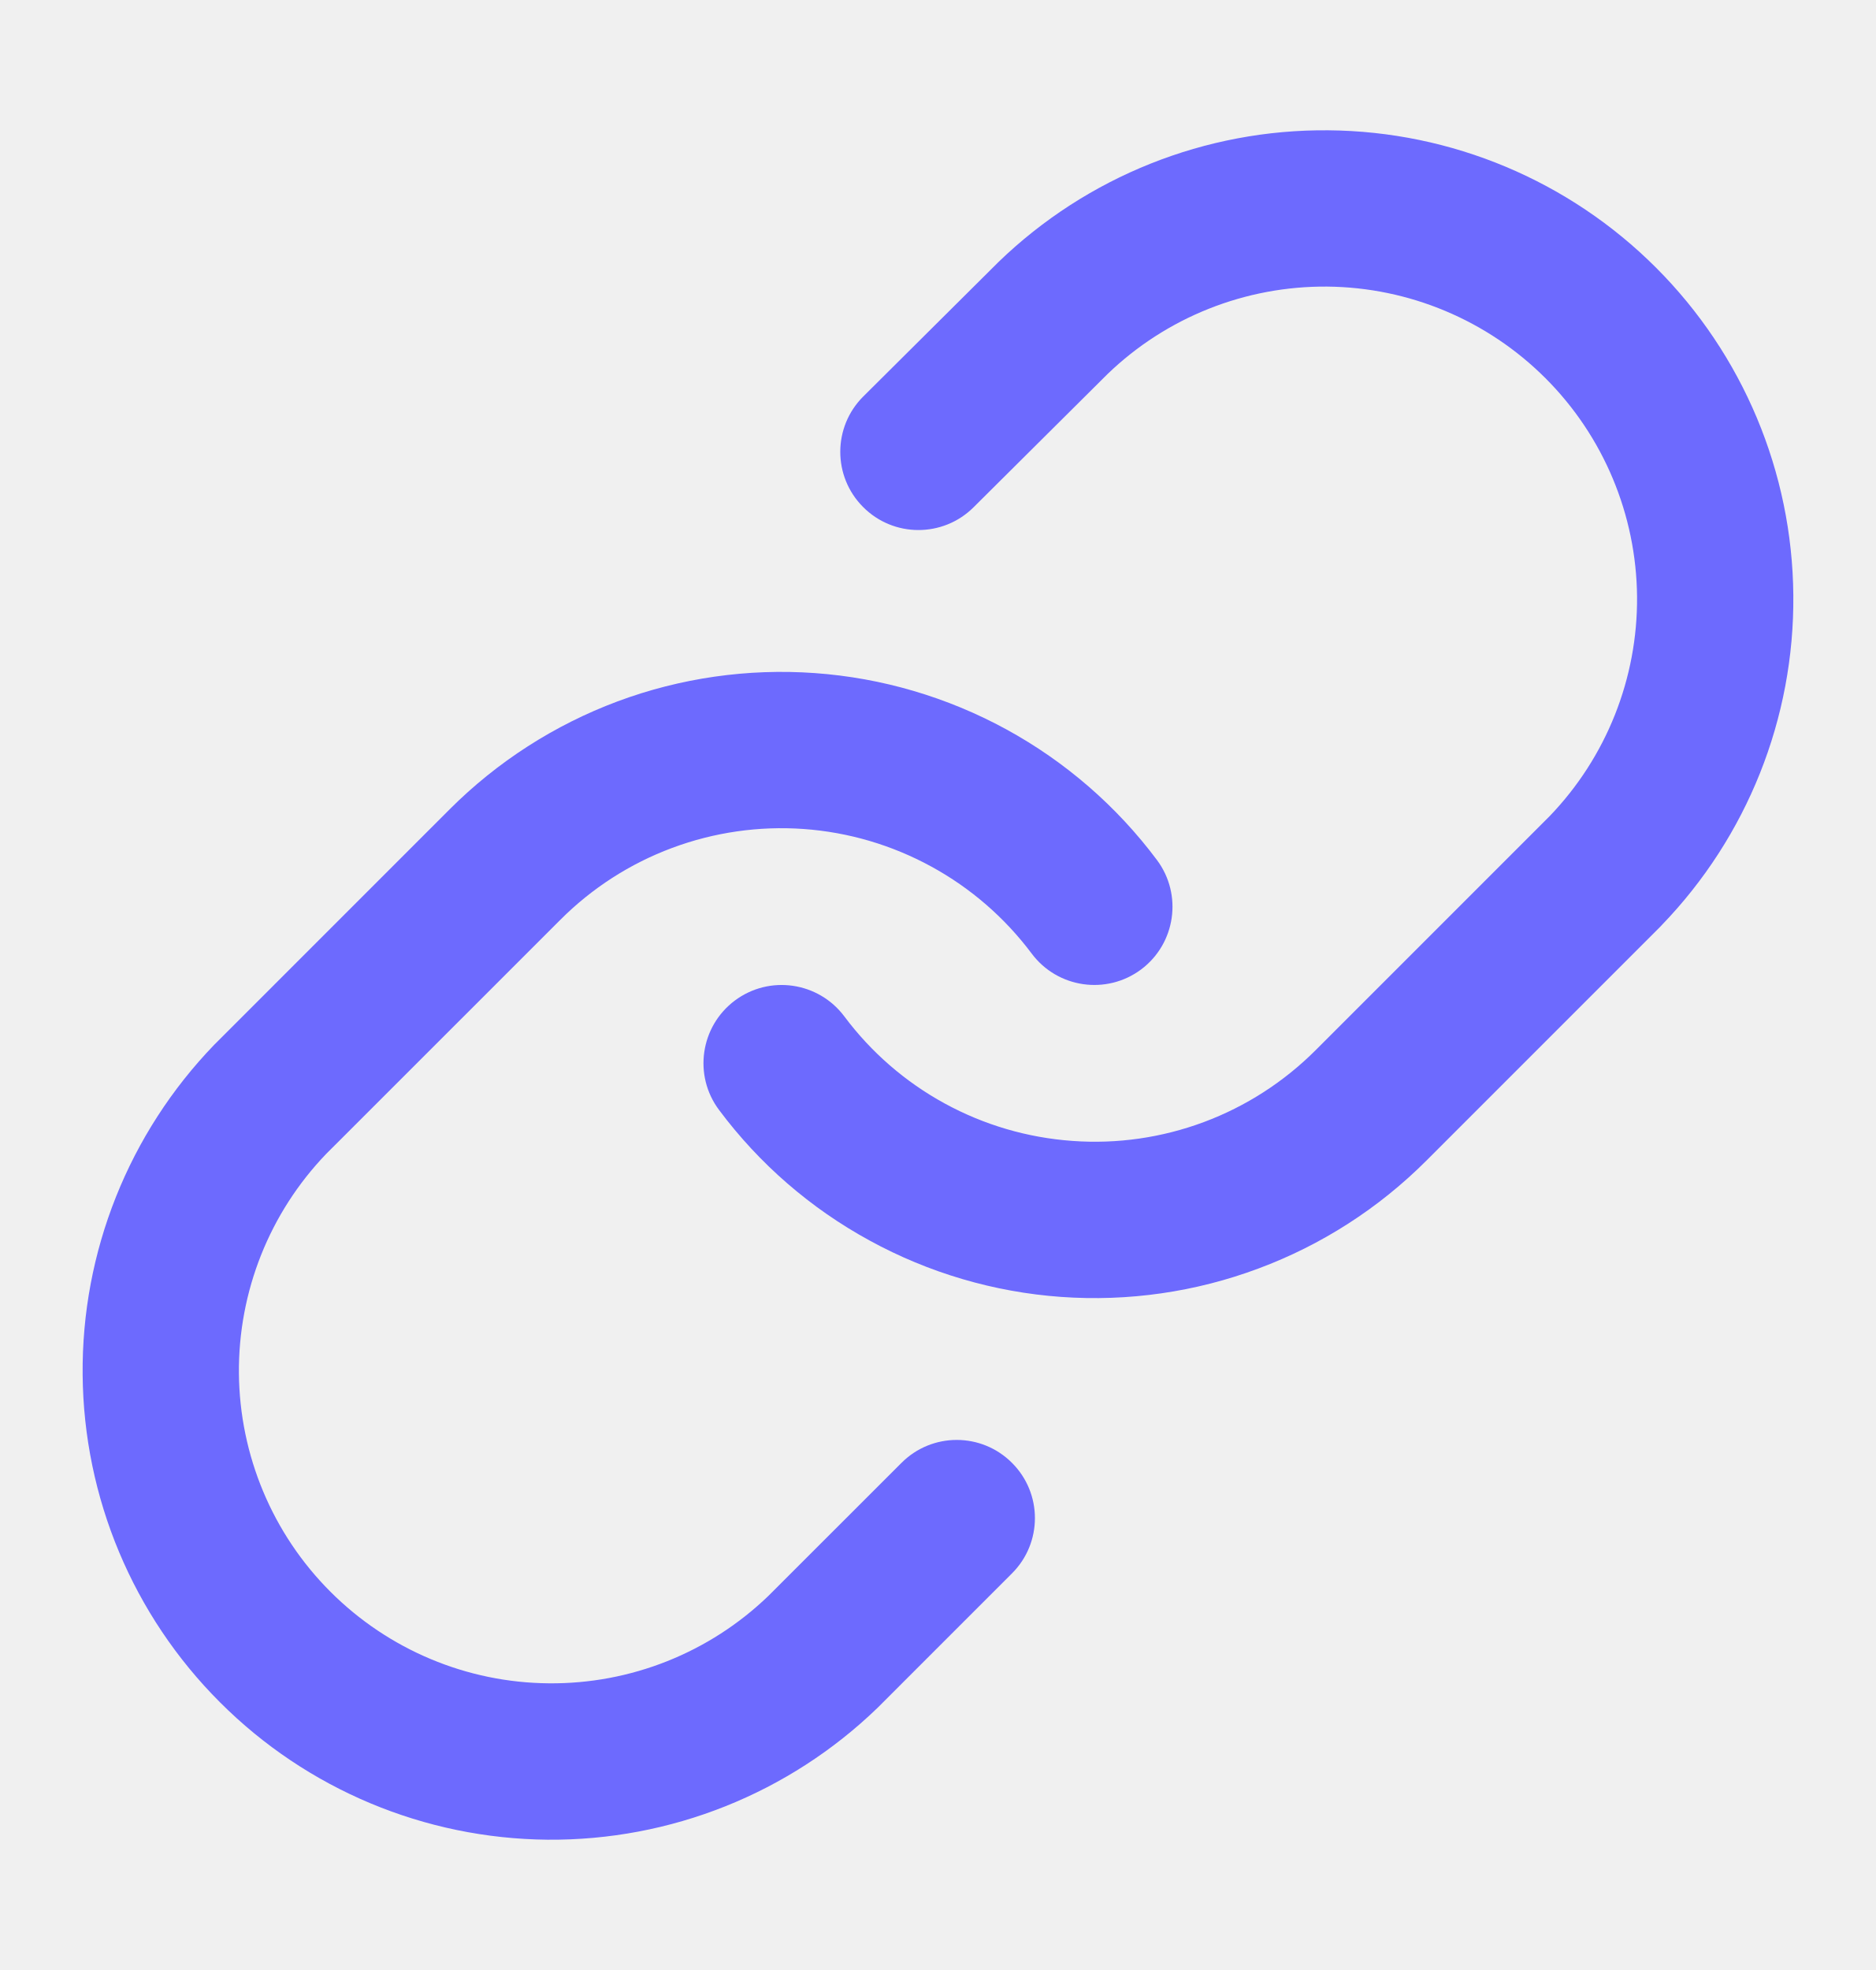
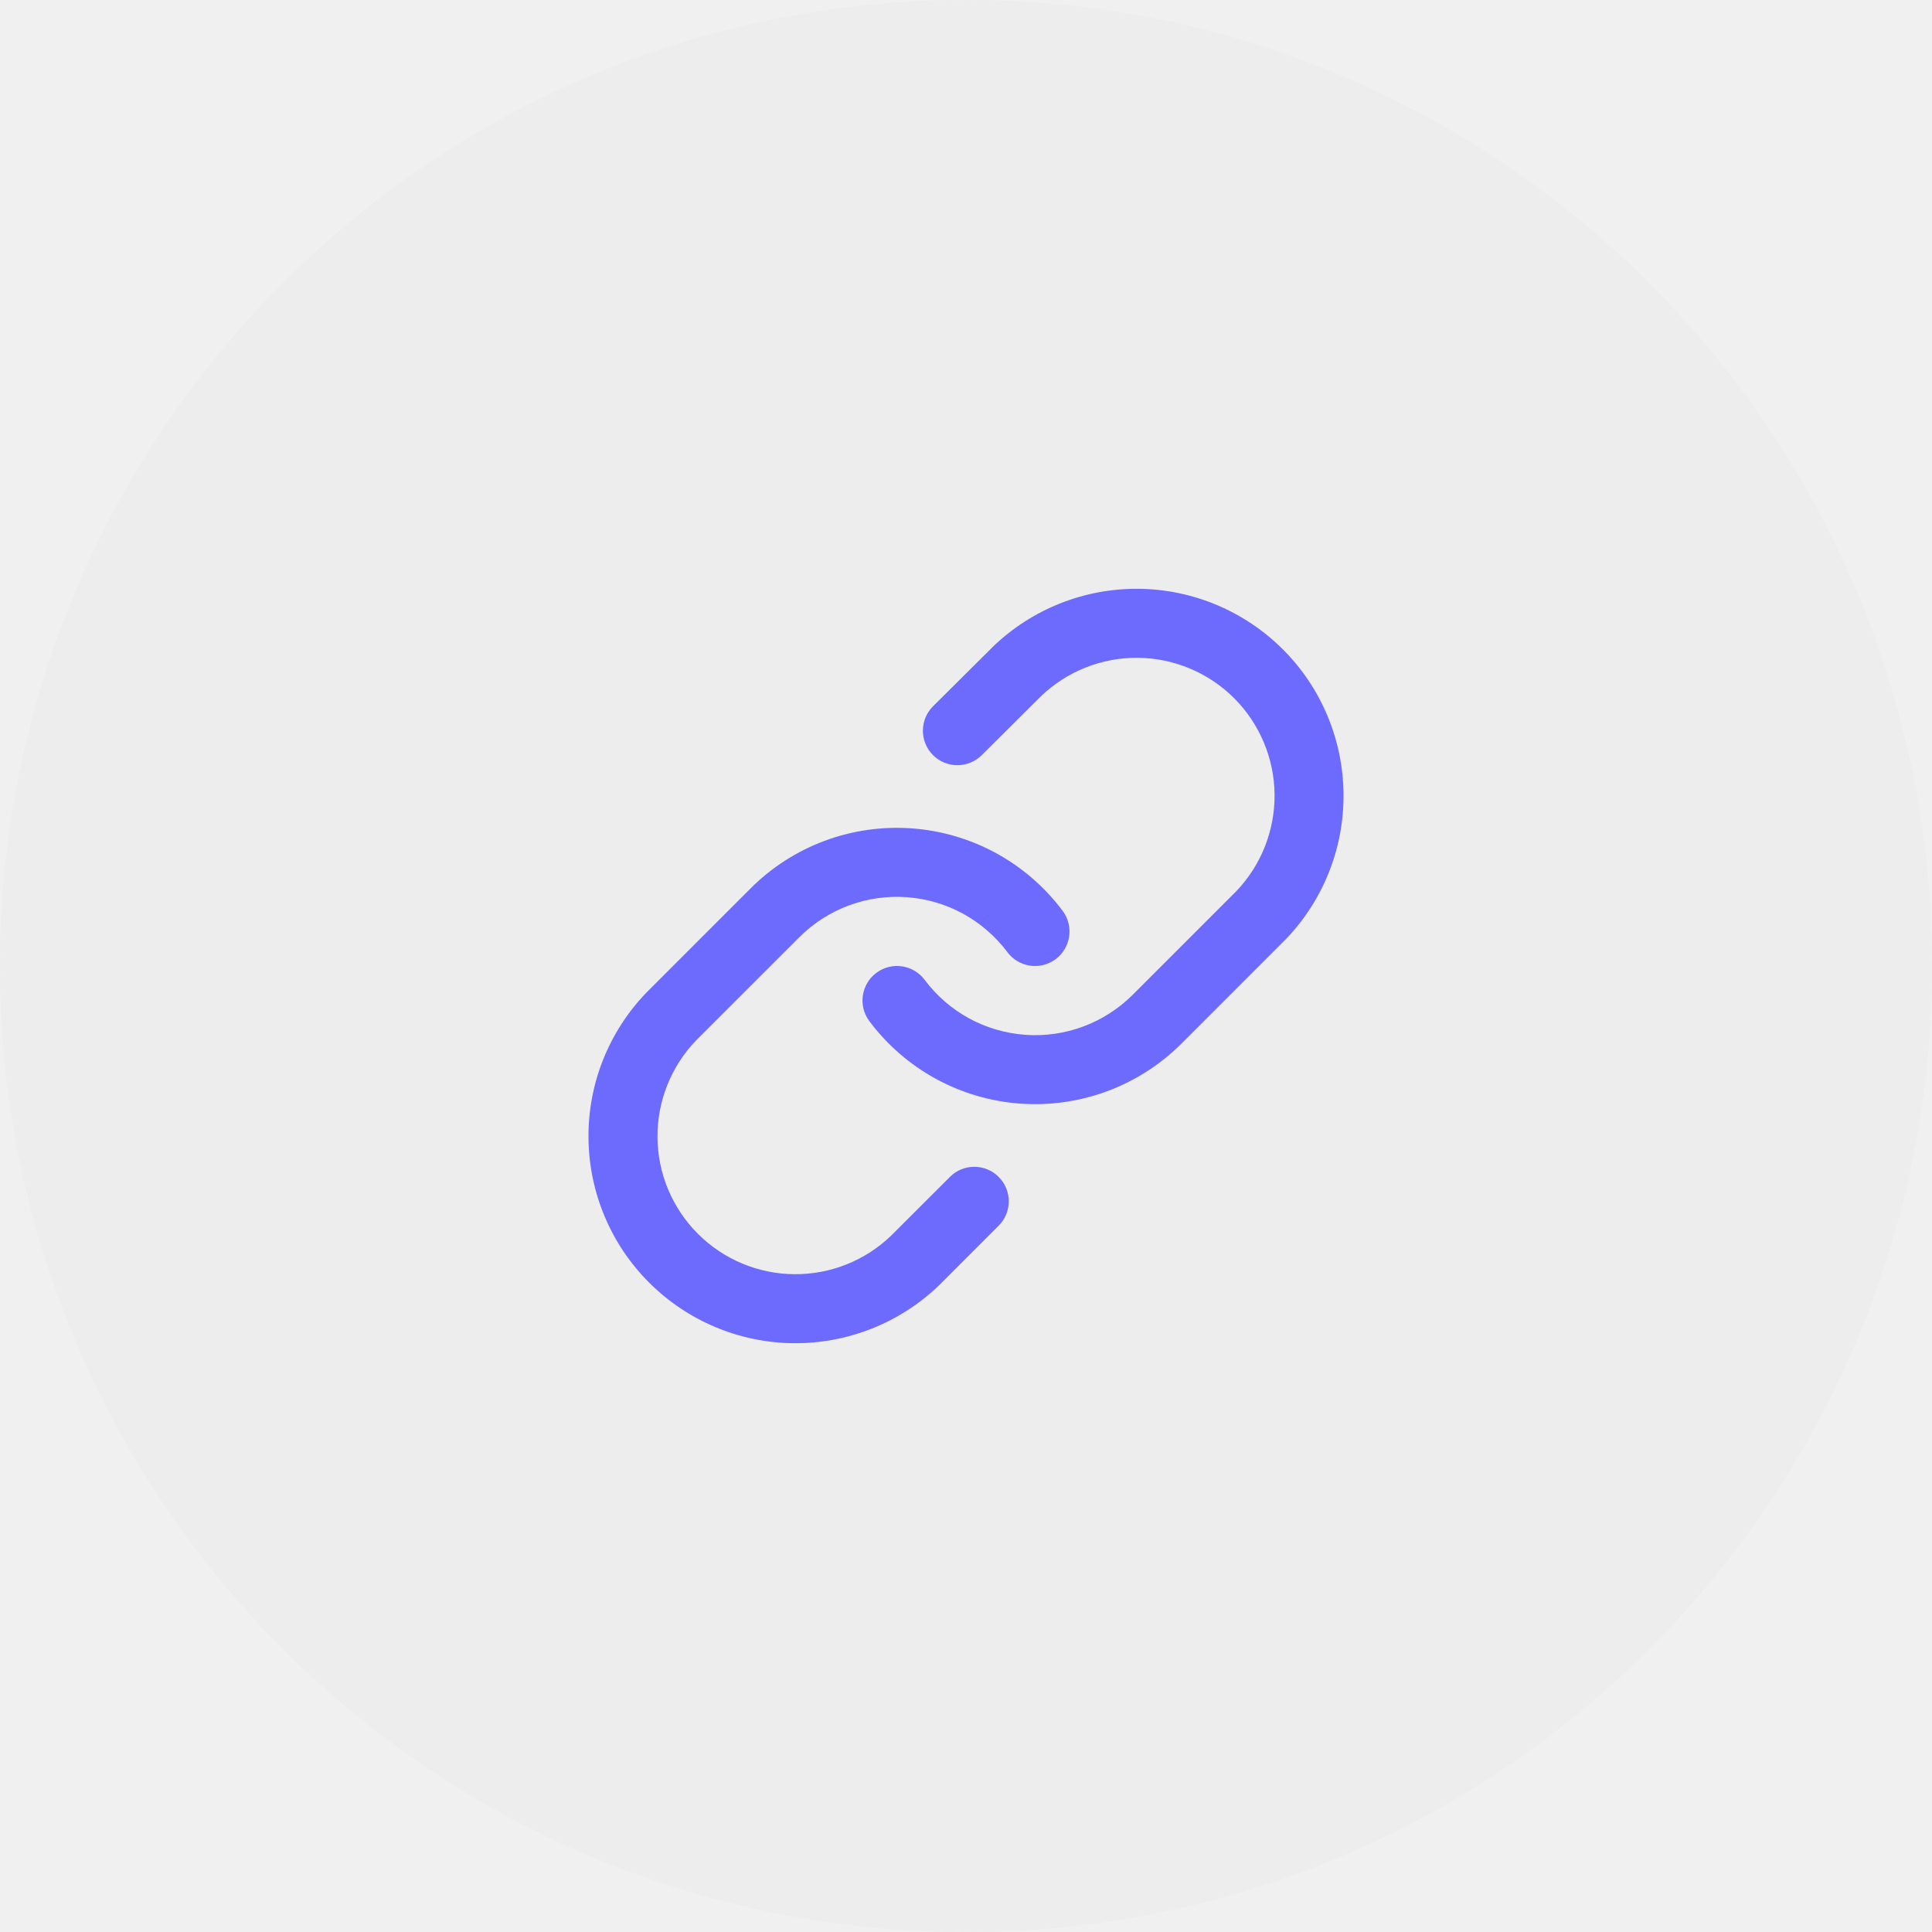
- <svg xmlns="http://www.w3.org/2000/svg" width="20" height="21" viewBox="0 0 20 21" fill="none">
-   <path fill-rule="evenodd" clip-rule="evenodd" d="M10.646 2.792C11.589 1.881 12.852 1.377 14.163 1.389C15.474 1.4 16.728 1.926 17.655 2.853C18.582 3.78 19.108 5.034 19.119 6.345C19.131 7.656 18.627 8.919 17.716 9.862L17.706 9.873L15.206 12.373C14.699 12.88 14.089 13.272 13.417 13.522C12.746 13.773 12.028 13.876 11.313 13.825C10.598 13.774 9.902 13.569 9.273 13.225C8.643 12.882 8.095 12.407 7.666 11.832C7.39 11.464 7.466 10.942 7.834 10.666C8.203 10.39 8.725 10.466 9.001 10.834C9.287 11.217 9.652 11.534 10.072 11.763C10.491 11.992 10.955 12.128 11.432 12.162C11.909 12.197 12.387 12.128 12.835 11.961C13.283 11.794 13.689 11.532 14.027 11.194L14.027 11.194L16.522 8.699C17.126 8.071 17.46 7.231 17.453 6.36C17.445 5.486 17.095 4.65 16.477 4.032C15.859 3.414 15.023 3.063 14.149 3.055C13.277 3.048 12.436 3.382 11.808 3.987L10.379 5.408C10.053 5.732 9.525 5.731 9.201 5.404C8.876 5.078 8.878 4.55 9.204 4.226L10.637 2.801L10.646 2.792Z" fill="#6D6AFE" />
-   <path fill-rule="evenodd" clip-rule="evenodd" d="M6.583 7.477C7.254 7.227 7.972 7.124 8.687 7.175C9.402 7.226 10.098 7.431 10.727 7.774C11.357 8.118 11.905 8.593 12.334 9.167C12.61 9.536 12.534 10.058 12.166 10.334C11.797 10.609 11.275 10.534 10.999 10.165C10.713 9.783 10.348 9.466 9.928 9.237C9.509 9.008 9.045 8.871 8.568 8.837C8.091 8.803 7.613 8.872 7.165 9.039C6.717 9.206 6.311 9.467 5.973 9.806L3.478 12.3C2.874 12.928 2.54 13.768 2.547 14.64C2.555 15.514 2.905 16.35 3.523 16.968C4.141 17.586 4.977 17.937 5.851 17.944C6.723 17.952 7.563 17.618 8.191 17.013L9.611 15.594C9.936 15.268 10.464 15.268 10.789 15.594C11.115 15.919 11.115 16.447 10.789 16.772L9.364 18.197L9.354 18.207C8.411 19.118 7.148 19.622 5.837 19.611C4.526 19.599 3.272 19.074 2.345 18.146C1.418 17.22 0.892 15.965 0.881 14.654C0.869 13.344 1.373 12.081 2.284 11.137L2.294 11.127L4.794 8.627C4.794 8.627 4.794 8.627 4.794 8.627C5.301 8.12 5.911 7.728 6.583 7.477Z" fill="#6D6AFE" />
+ <svg xmlns="http://www.w3.org/2000/svg" width="42" height="42" viewBox="0 0 42 42" fill="none">
+   <rect width="42" height="42" rx="21" fill="#9D9D9D" fill-opacity="0.04" />
+   <g clip-path="url(#clip0_4171_526)">
+     <path fill-rule="evenodd" clip-rule="evenodd" d="M21.581 14.063C22.43 13.243 23.567 12.79 24.747 12.8C25.927 12.81 27.055 13.284 27.89 14.118C28.724 14.952 29.197 16.081 29.207 17.261C29.218 18.441 28.764 19.577 27.945 20.426L27.935 20.435L25.686 22.685C25.229 23.142 24.68 23.494 24.076 23.72C23.471 23.945 22.825 24.038 22.181 23.992C21.538 23.946 20.912 23.762 20.345 23.453C19.779 23.143 19.286 22.716 18.899 22.199C18.651 21.867 18.719 21.398 19.051 21.149C19.383 20.901 19.852 20.969 20.101 21.301C20.358 21.645 20.687 21.93 21.064 22.137C21.442 22.343 21.86 22.465 22.289 22.496C22.718 22.527 23.148 22.465 23.551 22.315C23.954 22.164 24.32 21.929 24.625 21.625L24.625 21.625L26.87 19.38C27.414 18.814 27.714 18.058 27.708 17.274C27.701 16.487 27.385 15.735 26.829 15.178C26.273 14.622 25.52 14.307 24.734 14.3C23.949 14.293 23.193 14.594 22.627 15.138L21.341 16.417C21.048 16.709 20.573 16.707 20.281 16.414C19.989 16.12 19.99 15.645 20.284 15.353L21.574 14.071L21.581 14.063Z" fill="#6D6AFE" />
+     <path fill-rule="evenodd" clip-rule="evenodd" d="M17.924 18.28C18.529 18.054 19.175 17.962 19.819 18.008C20.462 18.054 21.089 18.238 21.655 18.547C22.221 18.856 22.714 19.284 23.101 19.801C23.349 20.132 23.281 20.602 22.949 20.851C22.618 21.099 22.148 21.031 21.9 20.699C21.642 20.355 21.313 20.07 20.936 19.863C20.558 19.657 20.141 19.535 19.712 19.504C19.282 19.473 18.852 19.535 18.449 19.685C18.046 19.836 17.68 20.071 17.376 20.375L15.13 22.62C14.587 23.186 14.286 23.942 14.293 24.726C14.299 25.513 14.615 26.265 15.171 26.821C15.727 27.378 16.48 27.693 17.266 27.7C18.051 27.707 18.807 27.406 19.372 26.862L20.65 25.585C20.943 25.292 21.418 25.292 21.71 25.585C22.003 25.878 22.003 26.352 21.71 26.645L20.428 27.928L20.419 27.937C19.57 28.757 18.433 29.21 17.253 29.2C16.073 29.19 14.945 28.716 14.111 27.882C13.276 27.048 12.803 25.919 12.793 24.739C12.782 23.559 13.236 22.423 14.056 21.574L14.065 21.565L16.315 19.315C16.315 19.315 16.315 19.315 16.315 19.315C16.771 18.858 17.32 18.505 17.924 18.28Z" fill="#6D6AFE" />
+   </g>
+   <defs>
+     <clipPath id="clip0_4171_526">
+       <rect width="18" height="18" fill="white" transform="translate(12 12)" />
+     </clipPath>
+   </defs>
</svg>
